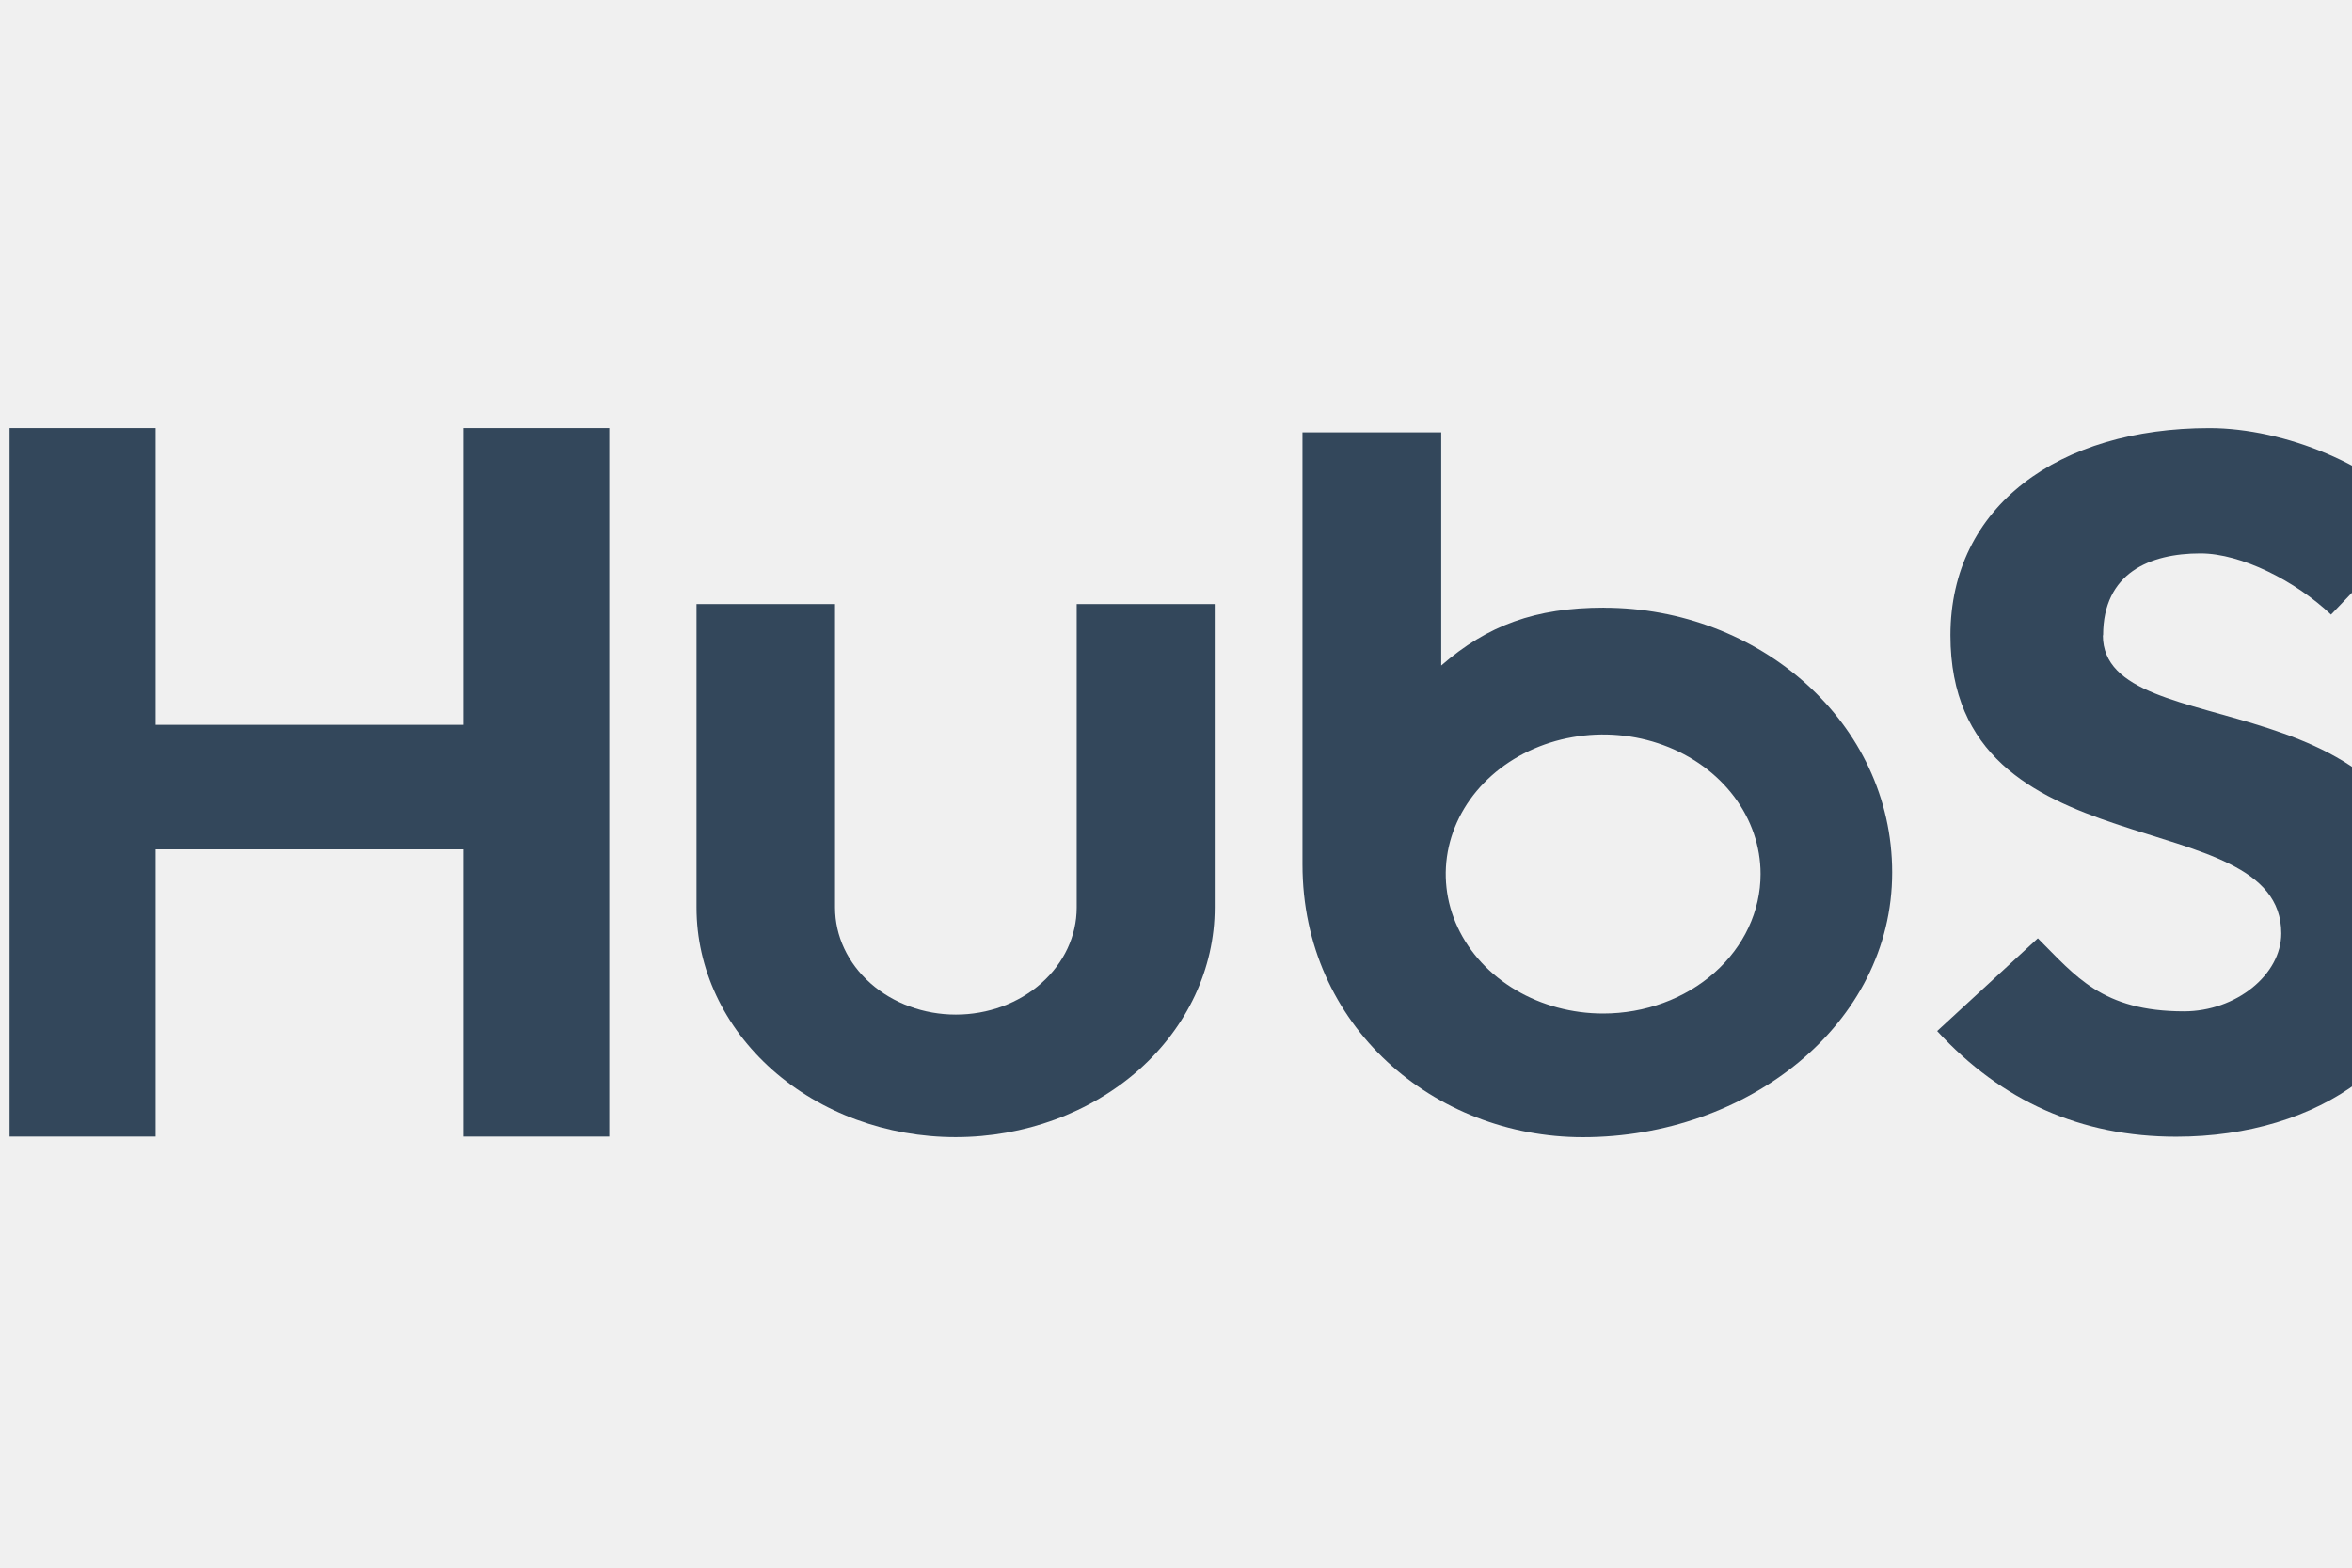
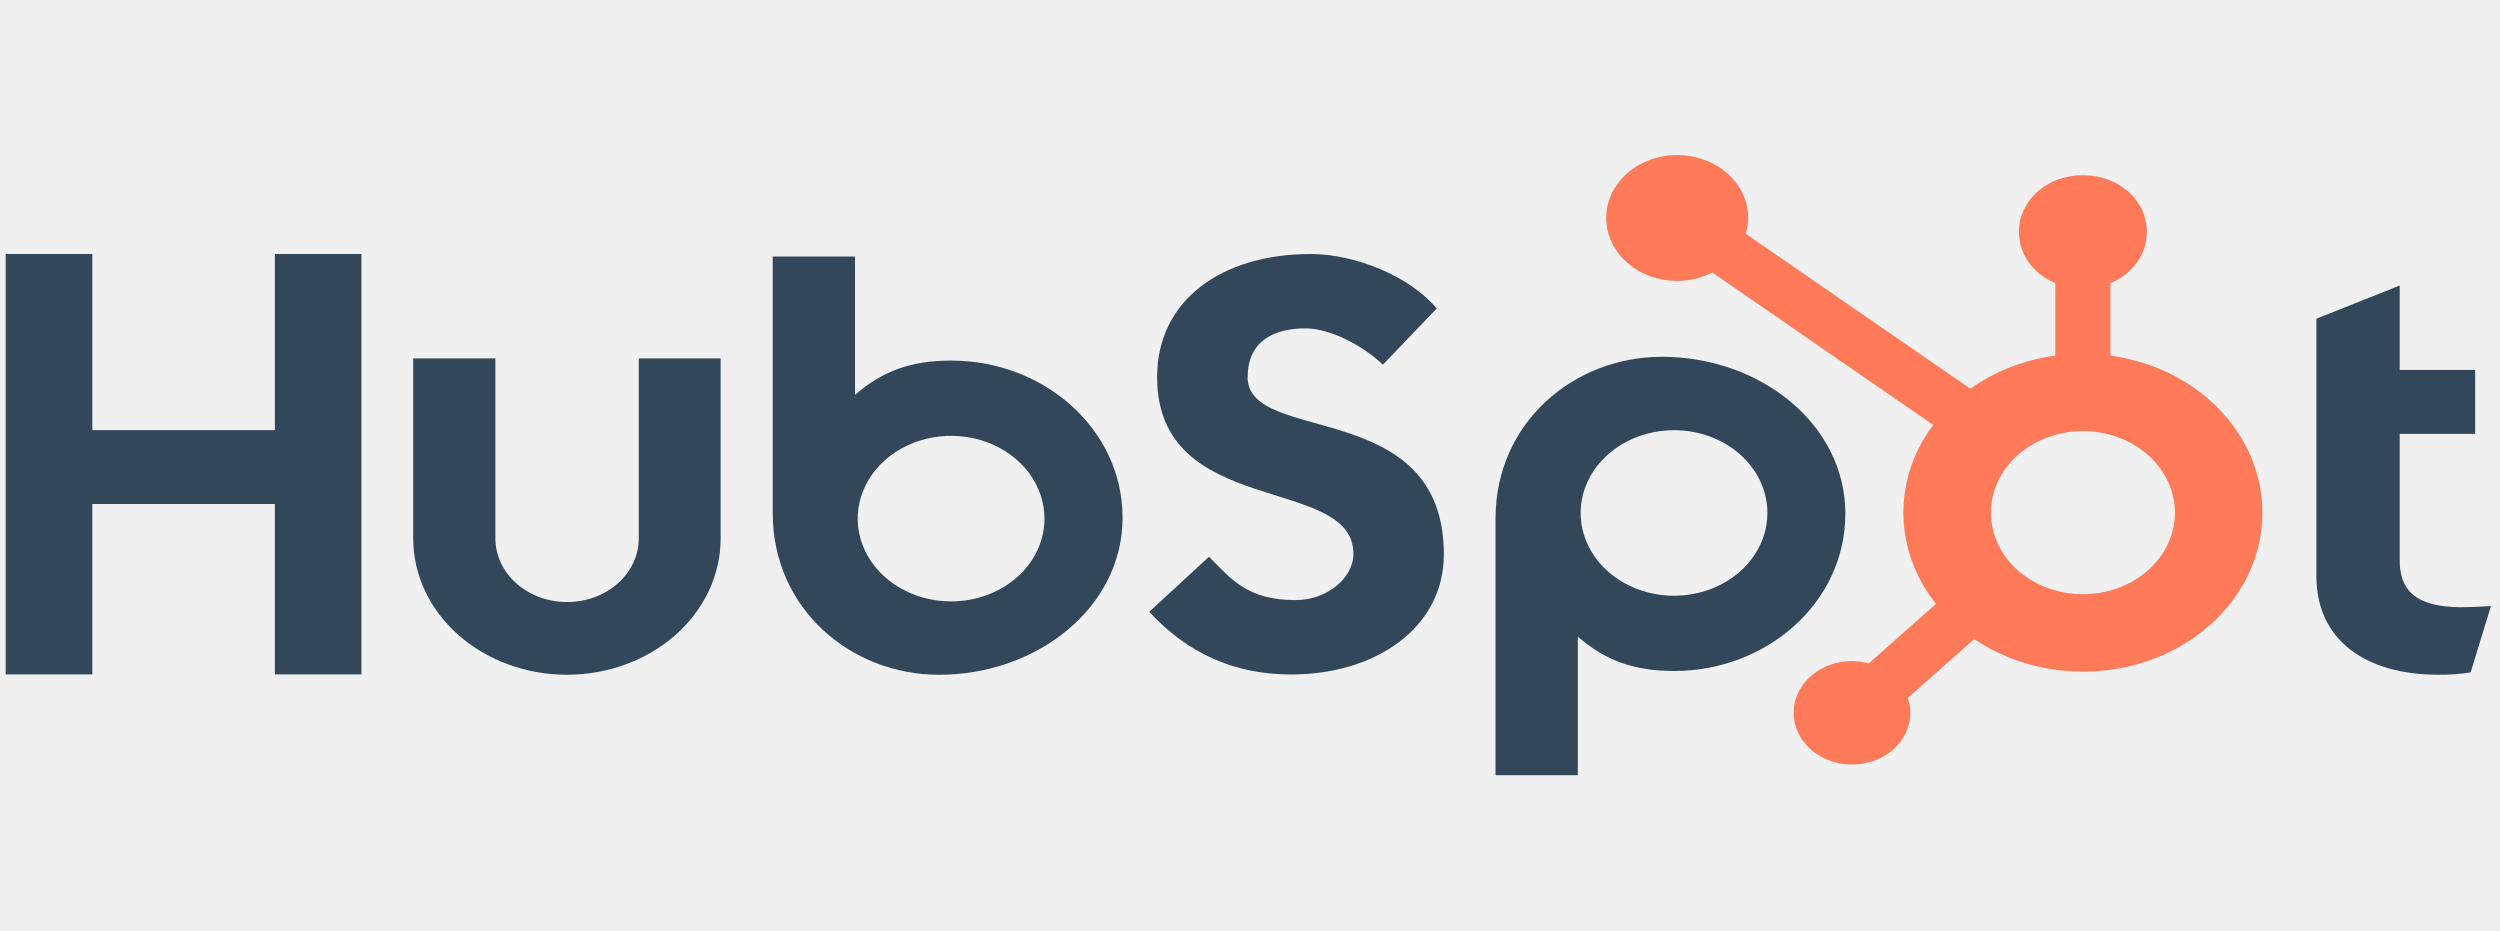
- <svg xmlns="http://www.w3.org/2000/svg" width="72" height="48" viewBox="0 0 72 48" fill="none">
+ <svg xmlns="http://www.w3.org/2000/svg" width="129" height="48" viewBox="0 0 129 48" fill="none">
  <g clip-path="url(#clip0_315_649)">
    <path d="M14.181 13.106V22.194H4.764V13.106H0.293V34.8H4.764V26.007H14.181V34.8H18.651V13.106H14.181Z" fill="#33475B" />
    <path d="M32.96 27.787C32.96 28.656 32.57 29.49 31.876 30.105C31.183 30.72 30.242 31.065 29.261 31.065C28.28 31.065 27.339 30.72 26.646 30.105C25.952 29.49 25.562 28.656 25.562 27.787V18.495H21.322V27.787C21.322 29.651 22.157 31.439 23.645 32.758C25.132 34.076 27.15 34.817 29.253 34.817C31.357 34.817 33.374 34.076 34.862 32.758C36.349 31.439 37.185 29.651 37.185 27.787V18.495H32.96V27.787Z" fill="#33475B" />
    <path d="M64.381 19.453C64.381 17.548 65.803 16.945 67.36 16.945C68.615 16.945 70.273 17.791 71.358 18.818L74.135 15.918C72.749 14.256 69.936 13.107 67.634 13.107C63.034 13.107 59.707 15.494 59.707 19.453C59.707 26.797 69.835 24.468 69.835 28.578C69.835 29.845 68.447 30.965 66.856 30.965C64.348 30.965 63.536 29.878 62.383 28.729L59.301 31.569C61.273 33.715 63.704 34.804 66.618 34.804C70.988 34.804 74.503 32.387 74.503 28.609C74.503 20.455 64.374 22.988 64.374 19.453" fill="#33475B" />
    <path d="M127.042 31.334C124.536 31.334 123.824 30.373 123.824 28.901V22.388H127.719V19.088H123.824V14.733L119.525 16.444V29.711C119.525 33.105 122.166 34.815 125.789 34.815C126.358 34.824 126.925 34.784 127.485 34.695L128.534 31.272C128.061 31.301 127.518 31.33 127.042 31.33" fill="#33475B" />
    <path d="M49.102 18.605C47.002 18.605 45.536 19.145 44.119 20.377V13.237H39.872V26.471C39.872 31.426 43.913 34.819 48.454 34.819C53.492 34.819 57.924 31.366 57.924 26.714C57.924 22.121 53.845 18.607 49.102 18.607V18.605ZM49.076 31.032C48.123 31.032 47.191 30.781 46.399 30.312C45.606 29.843 44.989 29.176 44.624 28.395C44.259 27.615 44.164 26.756 44.35 25.927C44.536 25.099 44.995 24.338 45.669 23.741C46.343 23.143 47.201 22.736 48.136 22.572C49.071 22.407 50.04 22.491 50.92 22.815C51.801 23.138 52.554 23.686 53.083 24.388C53.613 25.09 53.895 25.916 53.895 26.761C53.895 27.893 53.388 28.98 52.484 29.781C51.58 30.582 50.354 31.032 49.076 31.032Z" fill="#33475B" />
    <path d="M95.221 26.515C95.221 21.856 90.798 18.41 85.751 18.41C81.21 18.41 77.169 21.803 77.169 26.758V40H81.416V32.85C82.831 34.081 84.299 34.623 86.397 34.623C91.14 34.623 95.219 31.111 95.219 26.515H95.221ZM91.199 26.469C91.199 27.313 90.916 28.139 90.387 28.842C89.857 29.544 89.105 30.091 88.224 30.415C87.344 30.738 86.375 30.823 85.44 30.658C84.505 30.493 83.646 30.086 82.972 29.489C82.298 28.892 81.84 28.13 81.653 27.302C81.468 26.473 81.563 25.615 81.928 24.834C82.293 24.054 82.91 23.387 83.703 22.917C84.495 22.448 85.427 22.198 86.38 22.198C87.658 22.198 88.884 22.648 89.788 23.449C90.691 24.25 91.199 25.336 91.199 26.469Z" fill="#33475B" />
+     <path d="M108.9 18.35V14.607C109.458 14.376 109.93 14.009 110.262 13.549C110.594 13.089 110.772 12.555 110.775 12.009V11.922C110.772 11.159 110.429 10.428 109.821 9.888C109.212 9.349 108.387 9.045 107.526 9.043H107.428C106.567 9.045 105.742 9.349 105.133 9.888C104.525 10.428 104.182 11.159 104.179 11.922V12.009C104.182 12.555 104.36 13.089 104.692 13.549C105.024 14.009 105.496 14.376 106.054 14.607V18.35C104.45 18.567 102.938 19.157 101.673 20.058L90.077 12.061C90.159 11.798 90.204 11.526 90.208 11.252C90.209 10.61 89.995 9.981 89.593 9.447C89.191 8.912 88.619 8.495 87.95 8.249C87.281 8.002 86.544 7.937 85.833 8.062C85.122 8.186 84.469 8.495 83.955 8.949C83.442 9.402 83.092 9.981 82.95 10.611C82.808 11.24 82.88 11.894 83.156 12.487C83.433 13.081 83.902 13.589 84.504 13.946C85.106 14.304 85.814 14.495 86.539 14.496C87.176 14.494 87.801 14.343 88.351 14.059L99.752 21.926C98.725 23.299 98.189 24.915 98.215 26.562C98.24 28.209 98.826 29.811 99.895 31.159L96.425 34.234C96.146 34.156 95.856 34.114 95.564 34.11C94.968 34.11 94.386 34.267 93.891 34.56C93.395 34.853 93.009 35.27 92.781 35.758C92.553 36.246 92.494 36.782 92.61 37.3C92.726 37.818 93.013 38.294 93.434 38.667C93.856 39.04 94.392 39.295 94.976 39.398C95.561 39.501 96.166 39.448 96.717 39.246C97.267 39.044 97.737 38.702 98.068 38.263C98.399 37.824 98.576 37.307 98.576 36.779C98.572 36.52 98.525 36.263 98.436 36.017L101.868 32.974C102.989 33.733 104.29 34.254 105.673 34.499C107.055 34.744 108.483 34.706 109.846 34.387C111.209 34.069 112.472 33.478 113.539 32.661C114.606 31.843 115.447 30.821 116 29.671C116.553 28.522 116.802 27.275 116.728 26.027C116.655 24.78 116.26 23.563 115.575 22.471C114.89 21.379 113.933 20.439 112.776 19.725C111.619 19.011 110.293 18.541 108.9 18.35V18.35ZM107.478 30.662C106.539 30.662 105.621 30.415 104.84 29.953C104.059 29.49 103.45 28.833 103.091 28.064C102.731 27.295 102.637 26.448 102.82 25.632C103.004 24.816 103.456 24.066 104.12 23.477C104.784 22.888 105.63 22.487 106.552 22.325C107.473 22.163 108.428 22.246 109.295 22.564C110.163 22.883 110.905 23.422 111.427 24.115C111.949 24.807 112.227 25.621 112.227 26.453C112.227 27.569 111.727 28.64 110.836 29.429C109.946 30.219 108.738 30.662 107.478 30.662" fill="#FF7A59" />
  </g>
  <defs>
    <clipPath id="clip0_315_649">
      <rect width="128.626" height="48" fill="white" transform="translate(0.292969)" />
    </clipPath>
  </defs>
</svg>
